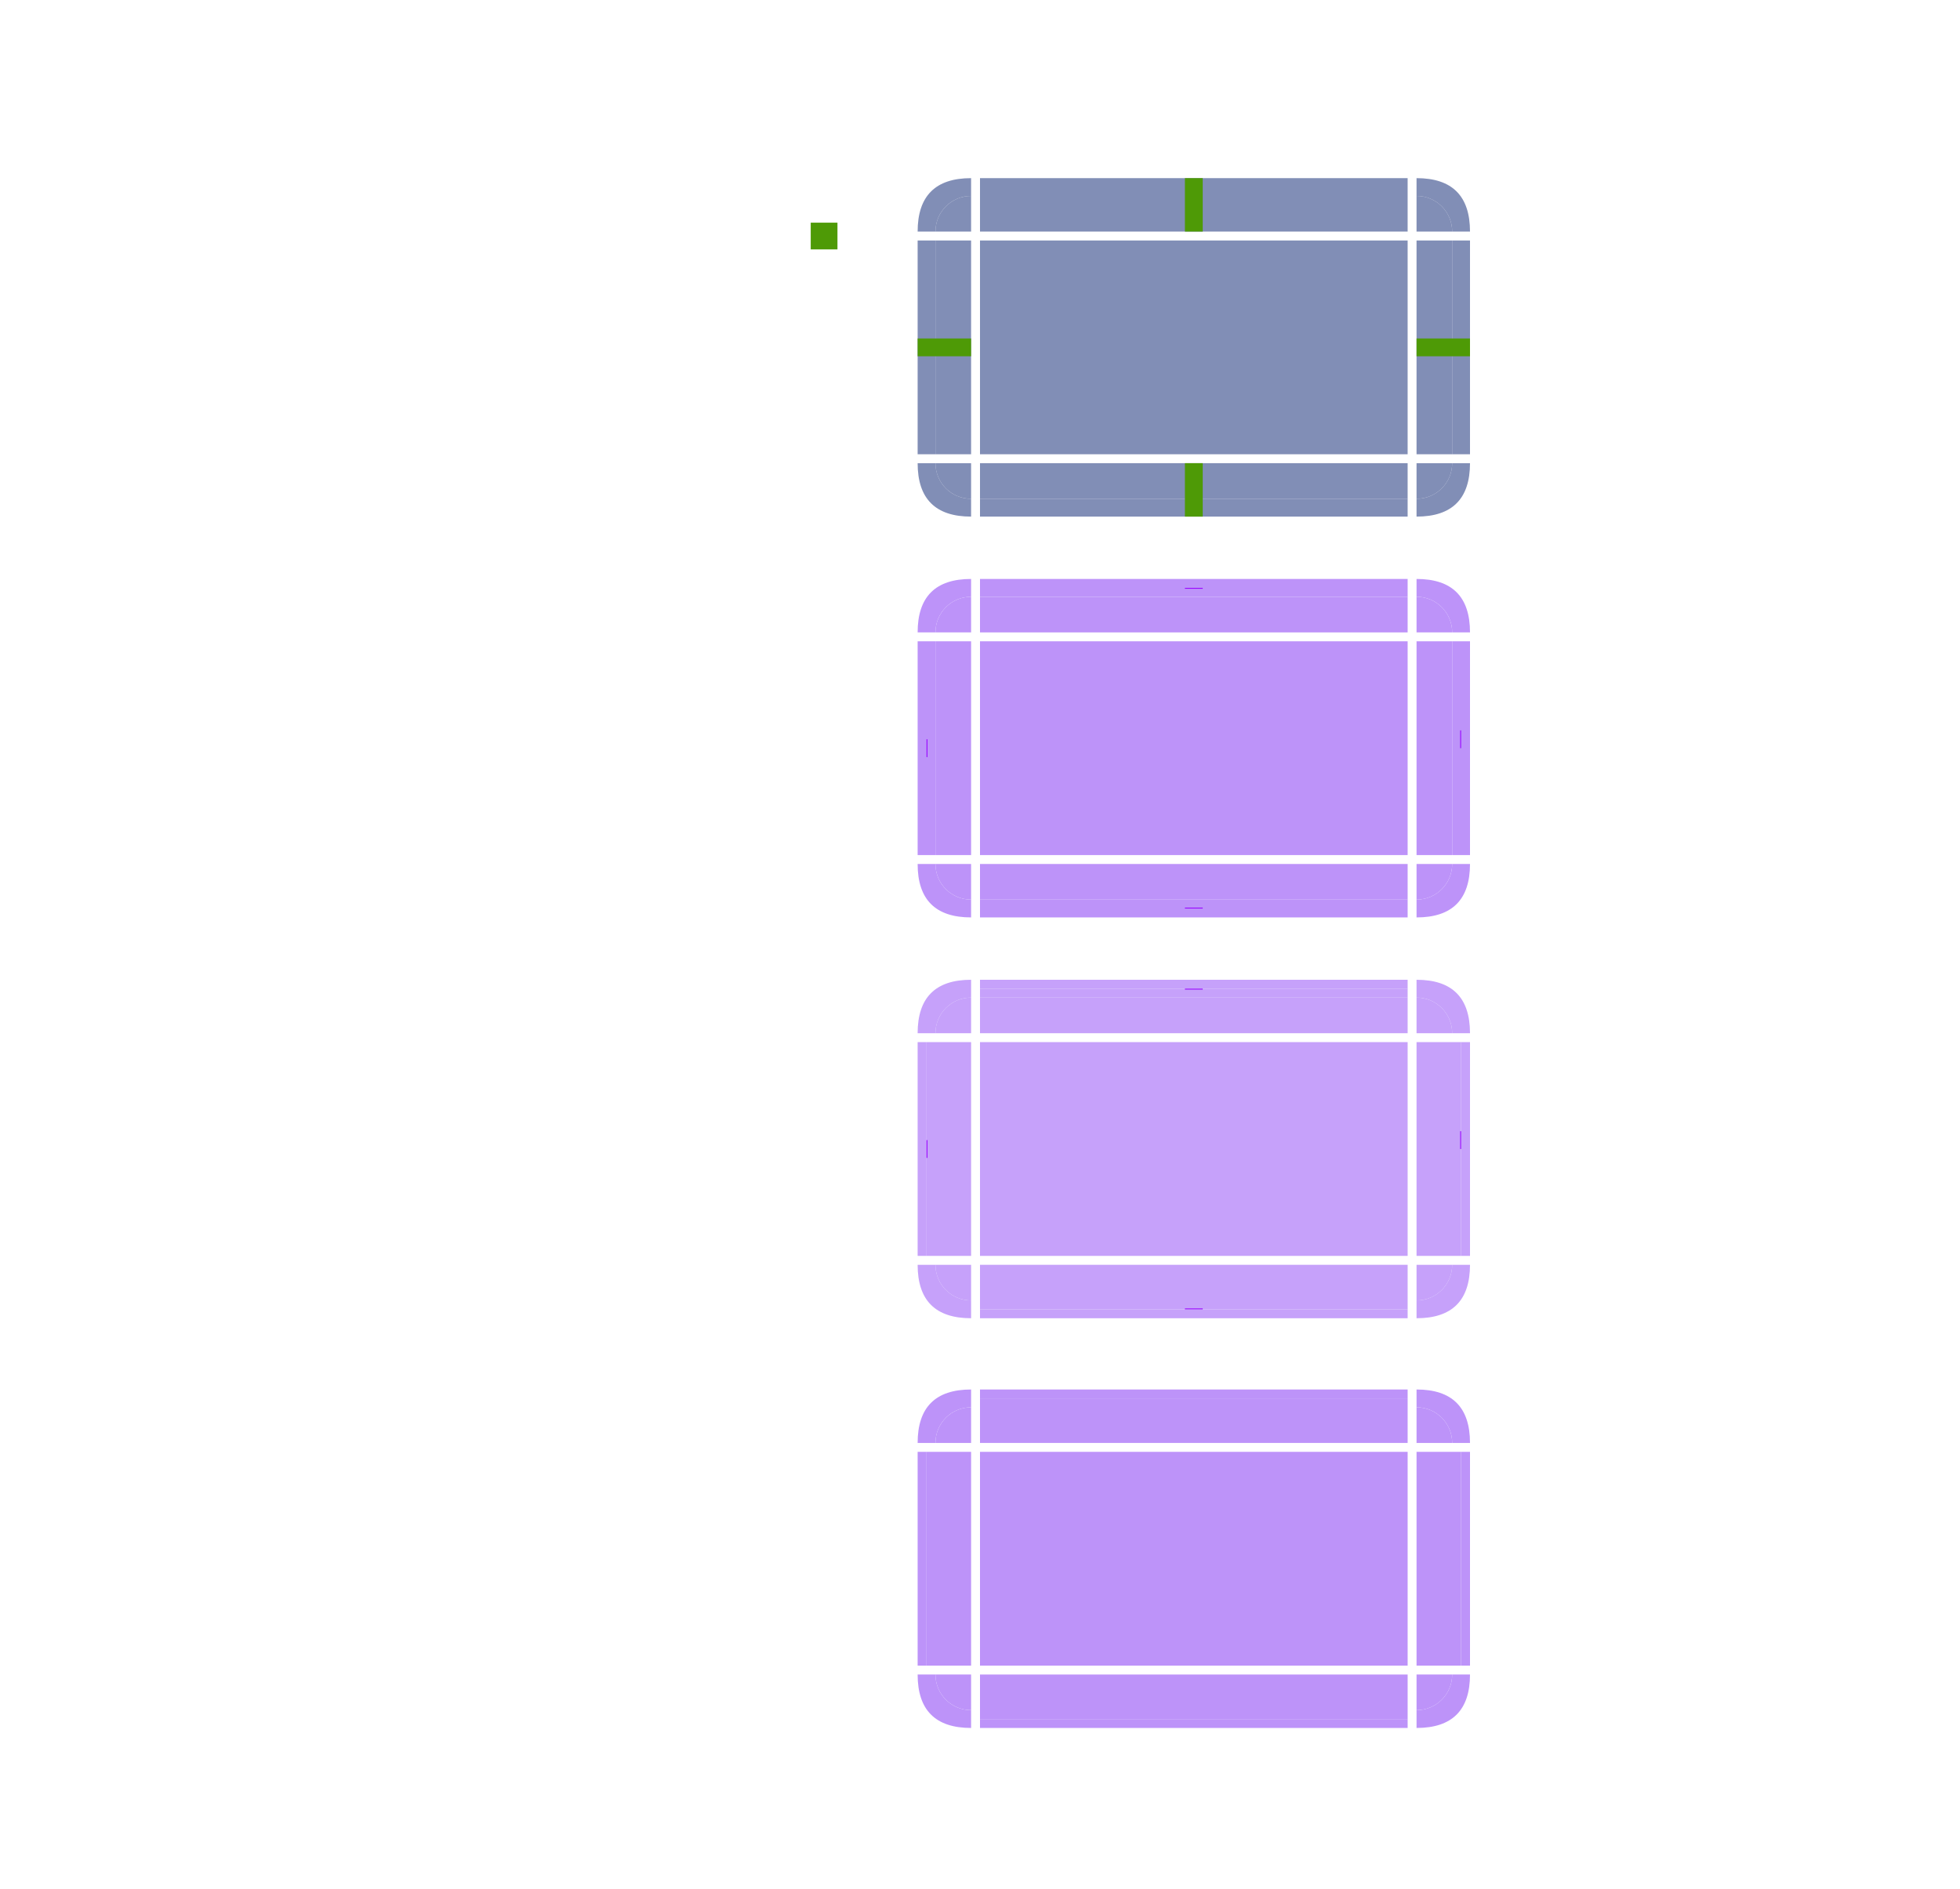
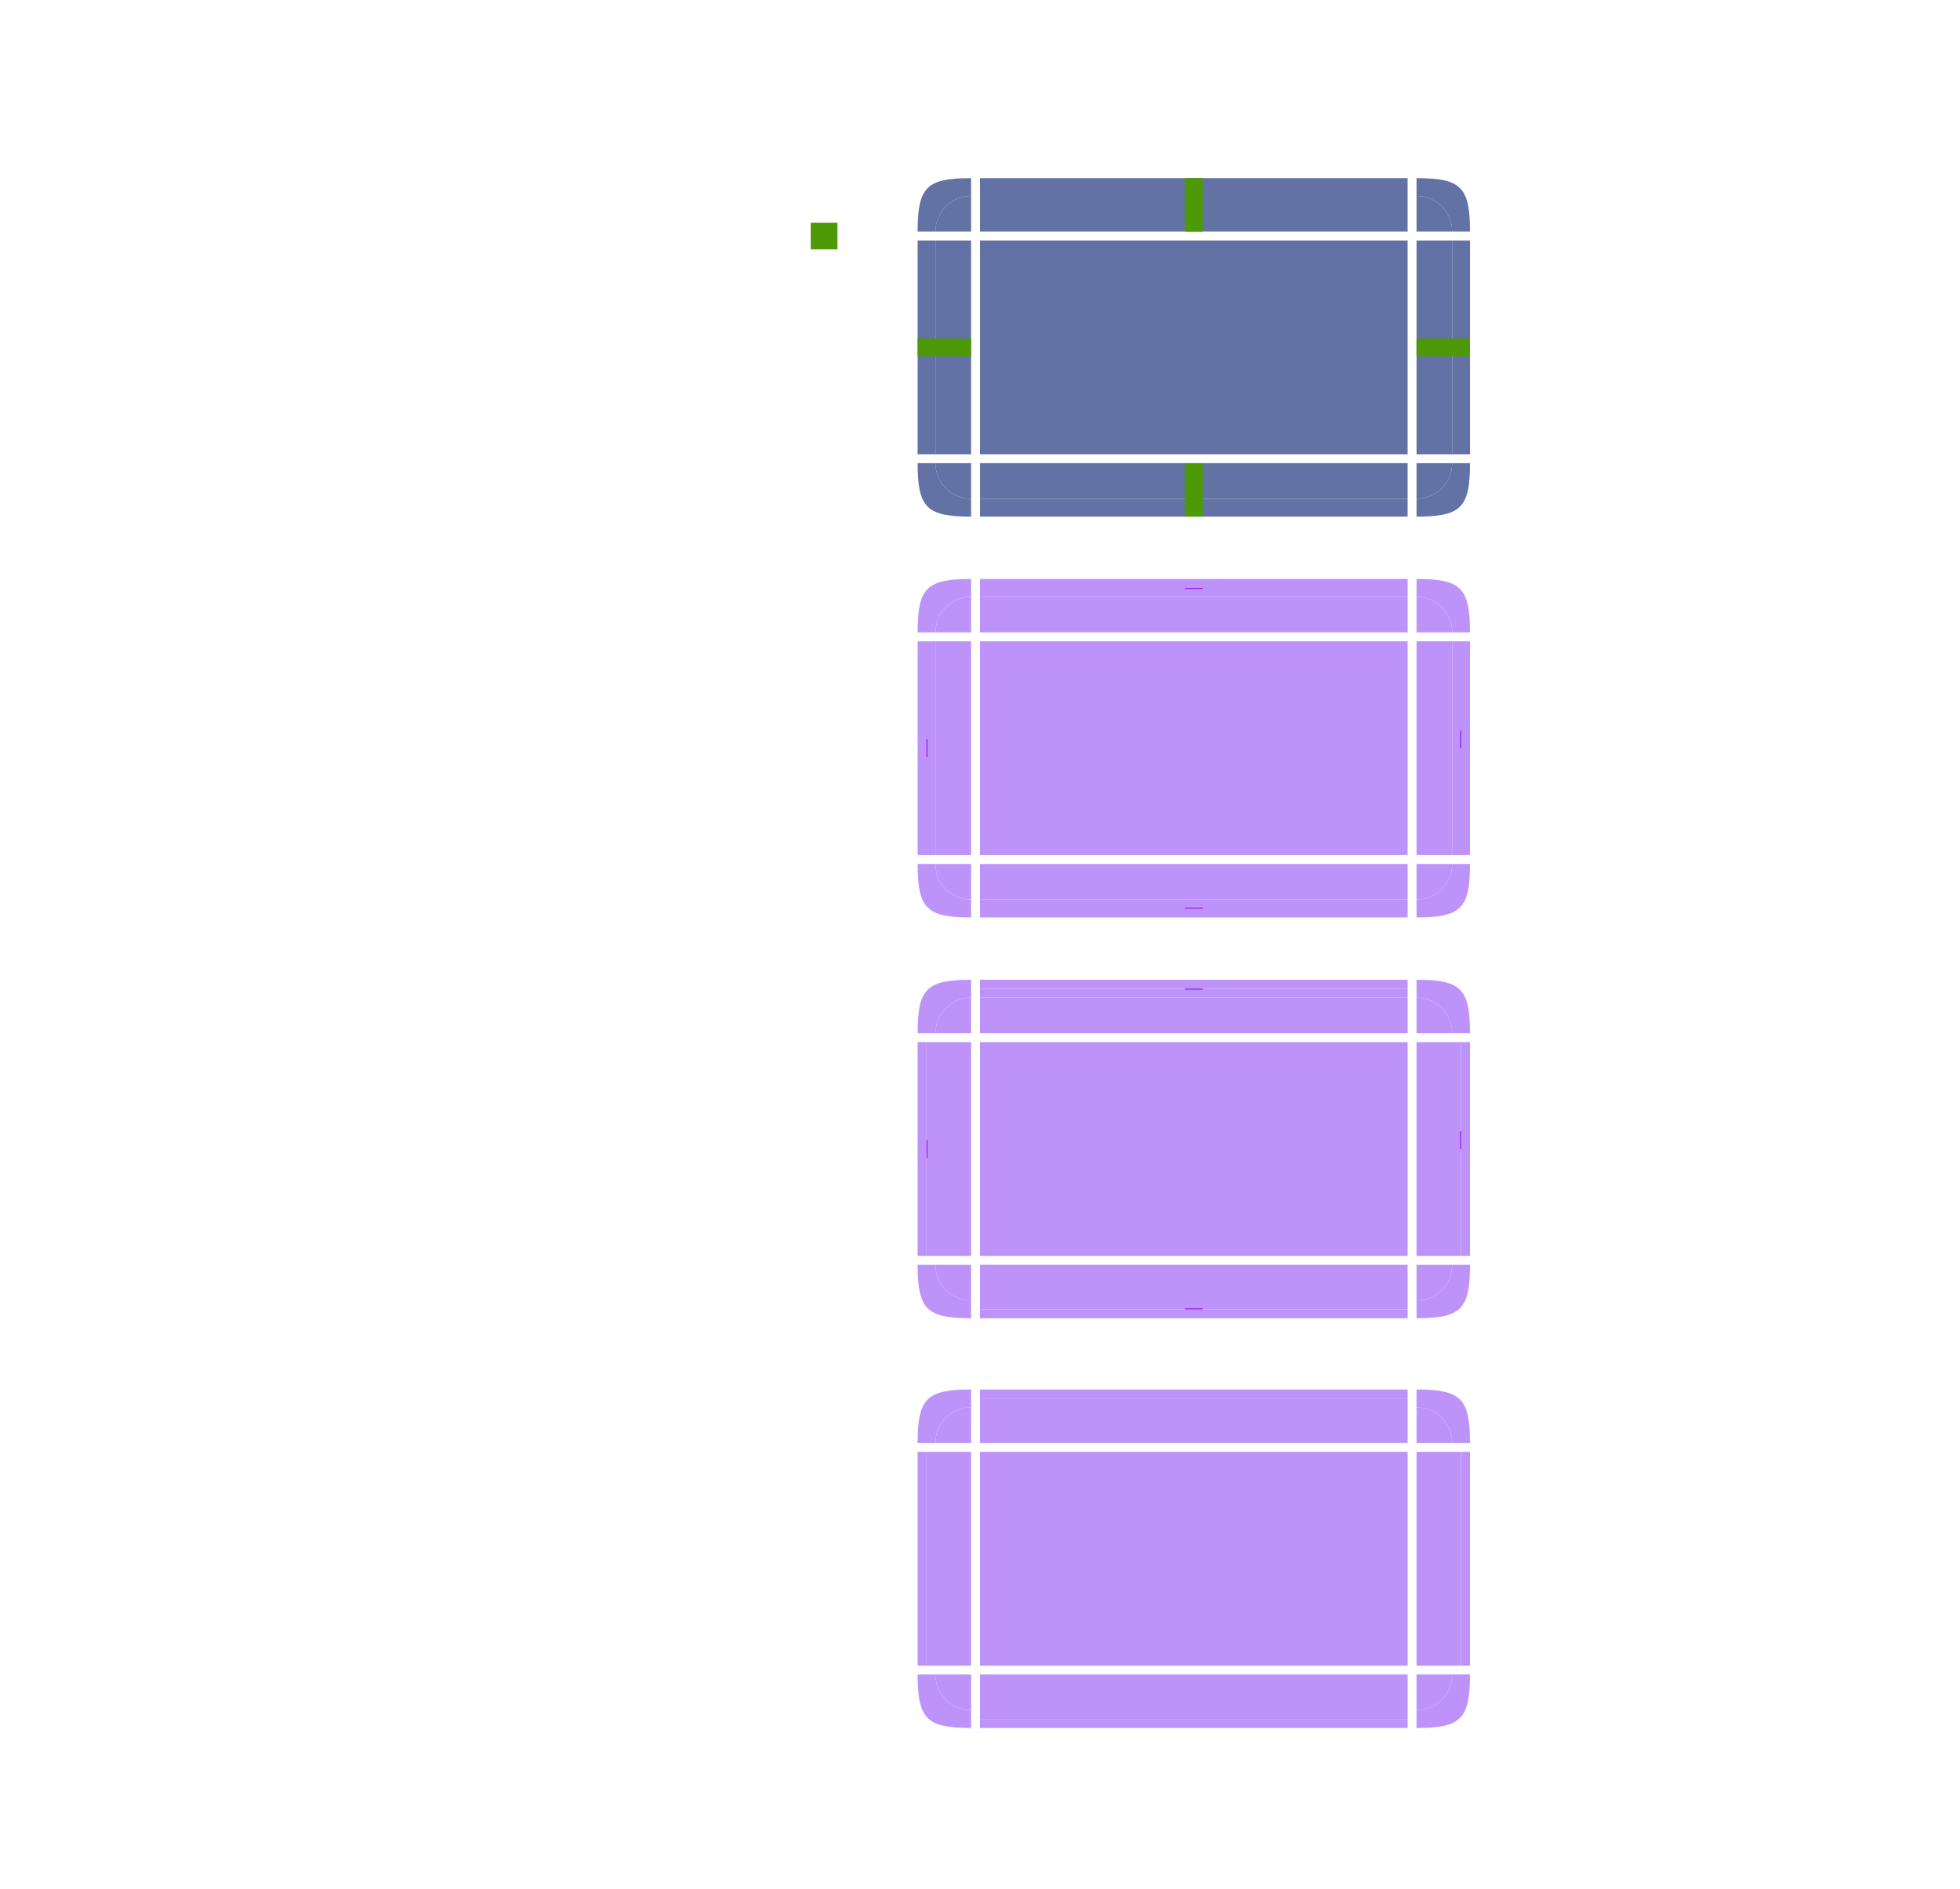
<svg xmlns="http://www.w3.org/2000/svg" xmlns:xlink="http://www.w3.org/1999/xlink" width="220" height="212" version="1.0" id="svg414">
  <defs id="defs18">
    <linearGradient id="b">
      <stop stop-color="#fafafa" offset="0" id="stop2" />
      <stop stop-color="#fafafa" offset="1" id="stop4" />
      <stop stop-color="#afb4b9" stop-opacity=".314" offset="1" id="stop6" />
    </linearGradient>
    <linearGradient id="e">
      <stop stop-color="#0c6395" offset="0" id="stop9" />
      <stop stop-color="#3daeef" offset="1" id="stop11" />
    </linearGradient>
    <style id="current-color-scheme" type="text/css">.ColorScheme-Text {
        color:#31363b;
        stop-color:#31363b;
      }
      .ColorScheme-Background {
        color:#eff0f1;
        stop-color:#eff0f1;
      }
      .ColorScheme-Highlight {
        color:#3daee9;
        stop-color:#3daee9;
      }
      .ColorScheme-ViewText {
        color:#31363b;
        stop-color:#31363b;
      }
      .ColorScheme-ViewBackground {
        color:#fcfcfc;
        stop-color:#fcfcfc;
      }
      .ColorScheme-ViewHover {
        color:#93cee9;
        stop-color:#93cee9;
      }
      .ColorScheme-ViewFocus{
        color:#3daee9;
        stop-color:#3daee9;
      }
      .ColorScheme-ButtonText {
        color:#31363b;
        stop-color:#31363b;
      }
      .ColorScheme-ButtonBackground {
        color:#eff0f1;
        stop-color:#eff0f1;
      }
      .ColorScheme-ButtonHover {
        color:#93cee9;
        stop-color:#93cee9;
      }
      .ColorScheme-ButtonFocus{
        color:#3daee9;
        stop-color:#3daee9;
      }</style>
    <linearGradient id="a" x1="216" x2="216" y1="107" y2="110" gradientUnits="userSpaceOnUse" xlink:href="#e" />
    <linearGradient id="d" x1="160" x2="160" y1="-159" y2="-138" gradientTransform="translate(-879.81 948.58)" gradientUnits="userSpaceOnUse" xlink:href="#b" />
    <linearGradient id="c" x1="160" x2="160" y1="-159" y2="-138" gradientTransform="translate(-823.81 948.58)" gradientUnits="userSpaceOnUse" xlink:href="#b" />
    <linearGradient gradientTransform="translate(-131,118)" id="linearGradient1023" x1="180" x2="180" y1="59" y2="21" gradientUnits="userSpaceOnUse" xlink:href="#linearGradient989" />
    <linearGradient id="linearGradient989">
      <stop id="stop985" stop-color="#4648fb" offset="0" />
      <stop id="stop987" stop-color="#716ffb" offset="1" />
    </linearGradient>
  </defs>
  <rect style="fill:#4e9a06" ry="0" height="3" width="3" y="25" x="91" id="normal-hint-compose-over-border" />
  <path style="color:#bd93f9;opacity:1;fill:#bd93f9;stroke-width:0.707;fill-opacity:1" d="M 110,72 V 96 h 48 V 72 Z" class="ColorScheme-Highlight" id="hover-center" />
  <g transform="translate(-81.14,-758.86)" id="hover-topleft" style="opacity:1">
    <path style="color:#bd93f9;opacity:1;fill:#bd93f9;stroke-width:1" d="m 190.14,825.86 c -2.216,0 -4,1.784 -4,4 h 4 z" id="path5201" />
-     <path style="color:#bd93f9;opacity:1;fill:#bd93f9;stroke-width:1.25" d="m 109,65 c -4,0 -6,2 -6,6 h 2 c 0,-2.216 1.784,-4 4,-4 z" transform="translate(81.14,758.86)" id="path2151" />
+     <path style="color:#bd93f9;opacity:1;fill:#bd93f9;stroke-width:1.25" d="m 109,65 c -5,0 -6,1 -6,6 h 2 c 0,-2.216 1.784,-4 4,-4 z" transform="translate(81.14,758.86)" id="path2151" />
    <path style="color:#bd93f9;opacity:0;fill:#8ab4f8;stroke-width:1.25;fill-opacity:1" d="M 109 66 C 106.23 66 104 68.23 104 71 L 106 71 C 106 69.338 107.338 68 109 68 L 109 66 z " transform="translate(81.14,758.86)" id="path10-91" />
  </g>
  <g transform="matrix(0.3664122,0,0,1,40.33041,-758.86)" id="hover-top" style="opacity:1">
    <path style="color:#bd93f9;opacity:1;fill:#bd93f9;fill-opacity:1;stroke-width:1" id="path13-26" d="m 190.14,825.86 v 4 h 131 v -4 z" class="ColorScheme-Highlight" />
    <path class="ColorScheme-Highlight" d="M 190.14,823.86 V 825.86 h 131 v -2 z" id="path2149" style="color:#bd93f9;opacity:1;fill:#bd93f9;stroke-width:1.25" />
    <path style="color:#bd93f9;opacity:0;fill:#8ab4f8;stroke-width:0.707;fill-opacity:1" id="path4403" d="m 190.14,824.86 v 2 h 131 v -2 z" class="ColorScheme-Highlight" />
  </g>
  <use x="0" y="0" xlink:href="#hover-topleft" id="hover-topright" transform="matrix(-1,0,0,1,268,0)" width="100%" height="100%" />
  <use x="0" y="0" xlink:href="#hover-top" id="hover-left" transform="matrix(0,-0.5000001,1,0,37.99997,151)" width="100%" height="100%" />
  <use x="0" y="0" xlink:href="#hover-top" id="hover-right" transform="matrix(0,0.5,-1,0,230,16.99998)" width="100%" height="100%" />
  <use x="0" y="0" xlink:href="#hover-top" id="hover-bottom" transform="matrix(1,0,0,-1,-2.6708e-5,168)" width="100%" height="100%" />
  <use x="0" y="0" xlink:href="#hover-topleft" id="hover-bottomleft" transform="matrix(1,0,0,-1,-4.7e-7,168)" width="100%" height="100%" />
  <use x="0" y="0" xlink:href="#hover-topleft" id="hover-bottomright" transform="rotate(-180,134,84)" width="100%" height="100%" />
  <rect style="fill:#9a06ff;stroke-width:0.316" height="0.1" width="2" y="66" x="133" id="hover-hint-top-margin" />
  <rect style="fill:#9a06ff;stroke-width:0.224" height="0.1" width="2" y="163.9" x="-84" transform="rotate(-90)" id="hover-hint-right-margin" />
  <rect style="fill:#9a06ff;stroke-width:0.224" height="0.1" width="2" y="104" x="-85" transform="rotate(-90)" id="hover-hint-left-margin" />
  <rect style="fill:#9a06ff;stroke-width:0.183" id="hover-hint-bottom-margin" x="133" y="101.9" width="2" height="0.1" />
-   <path style="color:#bd93f9;opacity:0.8;fill:#6272a4;stroke-width:0.707" d="m 110,27 v 24 h 48 V 27 Z" class="ColorScheme-Highlight" id="normal-center" />
+   <path style="color:#bd93f9;opacity:1;fill:#6272a4;stroke-width:0.707" d="m 110,27 v 24 h 48 V 27 Z" class="ColorScheme-Highlight" id="normal-center" />
  <g transform="translate(-81.14,-803.86)" id="normal-topleft" style="opacity:1">
-     <path style="color:#bd93f9;opacity:0.8;fill:#6272a4;stroke-width:1.25" d="m 109,65 c -4,0 -6,2 -6,6 h 2 c 0,-2.216 1.784,-4 4,-4 z" transform="translate(81.14,758.86)" id="path2151-9-5" />
-     <path style="color:#bd93f9;opacity:0.8;fill:#6272a4;stroke-width:1" d="m 190.14,825.86 c -2.216,0 -4,1.784 -4,4 h 4 z" id="path10-91-9-7" />
+     <path style="color:#bd93f9;opacity:1;fill:#6272a4;stroke-width:1.25" d="m 109,65 c -5,0 -6,1 -6,6 h 2 c 0,-2.216 1.784,-4 4,-4 z" transform="translate(81.14,758.86)" id="path2151-9-5" />
+     <path style="color:#bd93f9;opacity:1;fill:#6272a4;stroke-width:1" d="m 190.14,825.86 c -2.216,0 -4,1.784 -4,4 h 4 z" id="path10-91-9-7" />
  </g>
  <g transform="matrix(0.3664122,0,0,1,40.33039,-803.86)" id="normal-top" style="opacity:1">
-     <path style="color:#bd93f9;opacity:0.8;fill:#6272a4;stroke-width:1" id="path13-26-1-3" d="m 190.14,825.86 v 4 h 131 v -4 z" class="ColorScheme-Highlight" />
-     <path class="ColorScheme-Highlight" d="M 190.14,823.86 V 825.86 h 131 v -2 z" id="path2149-9-6" style="color:#bd93f9;opacity:0.8;fill:#6272a4;stroke-width:1.25" />
+     <path style="color:#bd93f9;opacity:1;fill:#6272a4;stroke-width:1" id="path13-26-1-3" d="m 190.14,825.86 v 4 h 131 v -4 z" class="ColorScheme-Highlight" />
+     <path class="ColorScheme-Highlight" d="M 190.14,823.86 V 825.86 h 131 v -2 z" id="path2149-9-6" style="color:#bd93f9;opacity:1;fill:#6272a4;stroke-width:1.25" />
  </g>
  <g style="opacity:1" id="normal-topright" transform="matrix(-1,0,0,1,349.14,-803.86)">
-     <path id="path2794-2" transform="translate(81.14,758.86)" d="m 109,65 c -4,0 -6,2 -6,6 h 2 c 0,-2.216 1.784,-4 4,-4 z" style="color:#bd93f9;opacity:0.8;fill:#6272a4;stroke-width:1.25" />
-     <path id="path2796-5" d="m 190.14,825.86 c -2.216,0 -4,1.784 -4,4 H 190.14 Z" style="color:#bd93f9;opacity:0.8;fill:#6272a4;stroke-width:1" />
+     <path id="path2794-2" transform="translate(81.14,758.86)" d="m 109,65 c -5,0 -6,1 -6,6 h 2 c 0,-2.216 1.784,-4 4,-4 z" style="color:#bd93f9;opacity:1;fill:#6272a4;stroke-width:1.25" />
+     <path id="path2796-5" d="m 190.14,825.86 c -2.216,0 -4,1.784 -4,4 H 190.14 Z" style="color:#bd93f9;opacity:1;fill:#6272a4;stroke-width:1" />
  </g>
  <g style="opacity:1" id="normal-left" transform="matrix(0,-0.1832061,1,0,-720.86,85.83475)">
-     <path class="ColorScheme-Highlight" d="M 190.14,825.86 V 829.86 h 131 v -4 z" id="path2824-8" style="color:#bd93f9;opacity:0.8;fill:#6272a4;stroke-width:1" />
-     <path style="color:#bd93f9;opacity:0.8;fill:#6272a4;stroke-width:1.25" id="path2826-2" d="M 190.14,823.86 V 825.86 h 131 v -2 z" class="ColorScheme-Highlight" />
+     <path class="ColorScheme-Highlight" d="M 190.14,825.86 V 829.86 h 131 v -4 z" id="path2824-8" style="color:#bd93f9;opacity:1;fill:#6272a4;stroke-width:1" />
+     <path style="color:#bd93f9;opacity:1;fill:#6272a4;stroke-width:1.25" id="path2826-2" d="M 190.14,823.86 V 825.86 h 131 v -2 z" class="ColorScheme-Highlight" />
  </g>
  <g style="opacity:1" id="normal-right" transform="matrix(0,0.1832061,-1,0,988.86,-7.834834)">
-     <path class="ColorScheme-Highlight" d="M 190.14,825.86 V 829.86 h 131 v -4 z" id="path2812-5" style="color:#bd93f9;opacity:0.8;fill:#6272a4;stroke-width:1" />
-     <path style="color:#bd93f9;opacity:0.8;fill:#6272a4;stroke-width:1.25" id="path2814-6" d="M 190.14,823.86 V 825.86 h 131 v -2 z" class="ColorScheme-Highlight" />
+     <path class="ColorScheme-Highlight" d="M 190.14,825.86 V 829.86 h 131 v -4 z" id="path2812-5" style="color:#bd93f9;opacity:1;fill:#6272a4;stroke-width:1" />
+     <path style="color:#bd93f9;opacity:1;fill:#6272a4;stroke-width:1.25" id="path2814-6" d="M 190.14,823.86 V 825.86 h 131 v -2 z" class="ColorScheme-Highlight" />
  </g>
  <g style="opacity:1" id="normal-bottom" transform="matrix(0.3664122,0,0,-1,40.33038,881.8599)">
-     <path class="ColorScheme-Highlight" d="m 190.14,825.86 v 4 h 131 v -4 z" id="path2818-7" style="color:#bd93f9;opacity:0.8;fill:#6272a4;stroke-width:1" />
-     <path style="color:#bd93f9;opacity:0.8;fill:#6272a4;stroke-width:1.25" id="path2820-5" d="M 190.14,823.86 V 825.86 h 131 v -2 z" class="ColorScheme-Highlight" />
+     <path class="ColorScheme-Highlight" d="m 190.14,825.86 v 4 h 131 v -4 z" id="path2818-7" style="color:#bd93f9;opacity:1;fill:#6272a4;stroke-width:1" />
+     <path style="color:#bd93f9;opacity:1;fill:#6272a4;stroke-width:1.25" id="path2820-5" d="M 190.14,823.86 V 825.86 h 131 v -2 z" class="ColorScheme-Highlight" />
  </g>
  <g style="opacity:1" id="normal-bottomleft" transform="matrix(1,0,0,-1,-81.14002,881.8599)">
-     <path id="path2806-9" transform="translate(81.14,758.86)" d="m 109,65 c -4,-6.8e-5 -6,2 -6,6 h 2 c 0,-2.216 1.784,-4 4,-4 z" style="color:#bd93f9;opacity:0.8;fill:#6272a4;stroke-width:1.25" />
-     <path id="path2808-3" d="m 190.14,825.86 c -2.216,0 -4,1.784 -4,4 h 4 z" style="color:#bd93f9;opacity:0.8;fill:#6272a4;stroke-width:1" />
+     <path id="path2806-9" transform="translate(81.14,758.86)" d="m 109,65 c -5,-8.5e-5 -6,1 -6,6 h 2 c 0,-2.216 1.784,-4 4,-4 z" style="color:#bd93f9;opacity:1;fill:#6272a4;stroke-width:1.25" />
+     <path id="path2808-3" d="m 190.14,825.86 c -2.216,0 -4,1.784 -4,4 h 4 z" style="color:#bd93f9;opacity:1;fill:#6272a4;stroke-width:1" />
  </g>
  <g style="opacity:1" id="normal-bottomright" transform="rotate(180,174.57,440.93)">
-     <path id="path2800-1" transform="translate(81.14,758.86)" d="m 109,65 c -4,-4e-5 -6,2 -6,6 h 2 c 0,-2.216 1.784,-4 4,-4 z" style="color:#bd93f9;opacity:0.8;fill:#6272a4;stroke-width:1.25" />
-     <path id="path2802-8" d="m 190.14,825.86 c -2.216,0 -4,1.784 -4,4 H 190.14 Z" style="color:#bd93f9;opacity:0.8;fill:#6272a4;stroke-width:1" />
+     <path id="path2800-1" transform="translate(81.14,758.86)" d="m 109,65 c -5,-5e-5 -6,1 -6,6 h 2 c 0,-2.216 1.784,-4 4,-4 z" style="color:#bd93f9;opacity:1;fill:#6272a4;stroke-width:1.25" />
+     <path id="path2802-8" d="m 190.14,825.86 c -2.216,0 -4,1.784 -4,4 H 190.14 Z" style="color:#bd93f9;opacity:1;fill:#6272a4;stroke-width:1" />
  </g>
  <path style="color:#bd93f9;opacity:1;fill:#bd93f9;fill-opacity:1;stroke-width:0.707" d="m 110,163 v 24 h 48 v -24 z" class="ColorScheme-Highlight" id="pressed-center" />
  <g transform="translate(-81.14,-667.86)" id="pressed-topleft" style="opacity:1">
-     <path style="color:#bd93f9;opacity:1;fill:#bd93f9;fill-opacity:1;stroke-width:1.25" d="m 109,65 c -4,0 -6,2 -6,6 h 2 c 0,-2.216 1.784,-4 4,-4 z" transform="translate(81.14,758.86)" id="path2151-9-5-9" />
+     <path style="color:#bd93f9;opacity:1;fill:#bd93f9;fill-opacity:1;stroke-width:1.25" d="m 109,65 c -5,0 -6,1 -6,6 h 2 c 0,-2.216 1.784,-4 4,-4 z" transform="translate(81.14,758.86)" id="path2151-9-5-9" />
    <path style="color:#bd93f9;opacity:1;fill:#bd93f9;fill-opacity:1;stroke-width:1" d="m 190.14,825.86 c -2.216,0 -4,1.784 -4,4 h 4 z" id="path10-91-9-7-7" />
  </g>
  <g transform="matrix(0.3664122,0,0,1,40.33038,-667.86)" id="pressed-top" style="opacity:1">
    <path style="color:#bd93f9;opacity:1;fill:#bd93f9;fill-opacity:1;stroke-width:1.118" id="path13-26-1-3-6" d="M 190.14,824.86 V 829.86 h 131 v -5 z" class="ColorScheme-Highlight" />
    <path class="ColorScheme-Highlight" d="m 190.14,823.86 v 1 h 131 v -1 z" id="path2149-9-6-2" style="color:#bd93f9;opacity:1;fill:#bd93f9;fill-opacity:1;stroke-width:0.884" />
  </g>
  <g style="opacity:1" id="pressed-topright" transform="matrix(-1,0,0,1,349.14,-667.86)">
-     <path id="path2794-2-7" transform="translate(81.14,758.86)" d="m 109,65 c -4,0 -6,2 -6,6 h 2 c 0,-2.216 1.784,-4 4,-4 z" style="color:#bd93f9;opacity:1;fill:#bd93f9;fill-opacity:1;stroke-width:1.25" />
+     <path id="path2794-2-7" transform="translate(81.14,758.86)" d="m 109,65 c -5,0 -6,1 -6,6 h 2 c 0,-2.216 1.784,-4 4,-4 z" style="color:#bd93f9;opacity:1;fill:#bd93f9;fill-opacity:1;stroke-width:1.25" />
    <path id="path2796-5-7" d="m 190.14,825.86 c -2.216,0 -4,1.784 -4,4 H 190.14 Z" style="color:#bd93f9;opacity:1;fill:#bd93f9;fill-opacity:1;stroke-width:1" />
  </g>
  <g style="opacity:1" id="pressed-left" transform="matrix(0,-0.1832061,1,0,-720.86,221.8347)">
    <path class="ColorScheme-Highlight" d="M 190.14,824.86 V 829.86 h 131 v -5 z" id="path2824-8-5" style="color:#bd93f9;opacity:1;fill:#bd93f9;fill-opacity:1;stroke-width:1.118" />
    <path style="color:#bd93f9;opacity:1;fill:#bd93f9;fill-opacity:1;stroke-width:0.884" id="path2826-2-7" d="m 190.14,823.86 v 1 h 131 v -1 z" class="ColorScheme-Highlight" />
  </g>
  <g style="opacity:1" id="pressed-right" transform="matrix(0,0.1832061,-1,0,988.8599,128.1651)">
    <path class="ColorScheme-Highlight" d="M 190.14,824.86 V 829.86 h 131 v -5 z" id="path2812-5-0" style="color:#bd93f9;opacity:1;fill:#bd93f9;fill-opacity:1;stroke-width:1.118" />
    <path style="color:#bd93f9;opacity:1;fill:#bd93f9;fill-opacity:1;stroke-width:0.884" id="path2814-6-9" d="m 190.14,823.86 v 1 h 131 v -1 z" class="ColorScheme-Highlight" />
  </g>
  <g style="opacity:1" id="pressed-bottom" transform="matrix(0.3664122,0,0,-1,40.33038,1017.86)">
    <path class="ColorScheme-Highlight" d="M 190.14,824.86 V 829.86 h 131 v -5 z" id="path2818-7-0" style="color:#bd93f9;opacity:1;fill:#bd93f9;fill-opacity:1;stroke-width:1.118" />
    <path style="color:#bd93f9;opacity:1;fill:#bd93f9;fill-opacity:1;stroke-width:0.884" id="path2820-5-9" d="m 190.14,823.86 v 1 h 131 v -1 z" class="ColorScheme-Highlight" />
  </g>
  <g style="opacity:1" id="pressed-bottomleft" transform="matrix(1,0,0,-1,-81.14002,1017.86)">
-     <path id="path2806-9-9" transform="translate(81.14,758.86)" d="m 109,65 c -4,0 -6,2 -6,6 h 2 c 0,-2.216 1.784,-4 4,-4 z" style="color:#bd93f9;opacity:1;fill:#bd93f9;fill-opacity:1;stroke-width:1.25" />
+     <path id="path2806-9-9" transform="translate(81.14,758.86)" d="m 109,65 c -5,0 -6,1 -6,6 h 2 c 0,-2.216 1.784,-4 4,-4 z" style="color:#bd93f9;opacity:1;fill:#bd93f9;fill-opacity:1;stroke-width:1.25" />
    <path id="path2808-3-3" d="m 190.14,825.86 c -2.216,0 -4,1.784 -4,4 H 190.14 Z" style="color:#bd93f9;opacity:1;fill:#bd93f9;fill-opacity:1;stroke-width:1" />
  </g>
  <g style="opacity:1" id="pressed-bottomright" transform="rotate(180,174.57,508.93)">
-     <path id="path2800-1-0" d="m 109,65 c -4,0 -6,2 -6,6 h 2 c 0,-2.216 1.784,-4 4,-4 z" style="color:#bd93f9;opacity:1;fill:#bd93f9;fill-opacity:1;stroke-width:1.25" transform="translate(81.14,758.86)" />
+     <path id="path2800-1-0" d="m 109,65 c -5,0 -6,1 -6,6 h 2 c 0,-2.216 1.784,-4 4,-4 z" style="color:#bd93f9;opacity:1;fill:#bd93f9;fill-opacity:1;stroke-width:1.25" transform="translate(81.14,758.86)" />
    <path id="path2802-8-6" d="m 190.14,825.86 c -2.216,0 -4,1.784 -4,4 H 190.14 Z" style="color:#bd93f9;opacity:1;fill:#bd93f9;fill-opacity:1;stroke-width:1" />
  </g>
-   <path style="color:#bd93f9;opacity:0.87;fill:#bd93f9;stroke-width:0.707;fill-opacity:1" d="m 110,117 v 24 h 48 V 117 Z" class="ColorScheme-Highlight" id="focus-center" />
+   <path style="color:#bd93f9;opacity:17;fill:#bd93f9;stroke-width:0.707;fill-opacity:1" d="m 110,117 v 24 h 48 V 117 Z" class="ColorScheme-Highlight" id="focus-center" />
  <g transform="translate(-81.14,-713.86)" id="focus-topleft" style="opacity:1">
-     <path style="color:#bd93f9;opacity:0.87;fill:#bd93f9;fill-opacity:1;stroke-width:1" d="m 190.14,825.86 c -2.216,0 -4,1.784 -4,4 h 4 z" id="path5203" />
-     <path style="color:#bd93f9;opacity:0.87;fill:#bd93f9;fill-opacity:1;stroke-width:1.25" d="m 109,65 c -4,0 -6,2 -6,6 h 2 c 0,-2.216 1.784,-4 4,-4 z" transform="translate(81.14,758.86)" id="path2151-0" />
+     <path style="color:#bd93f9;opacity:17;fill:#bd93f9;fill-opacity:1;stroke-width:1" d="m 190.14,825.86 c -2.216,0 -4,1.784 -4,4 h 4 z" id="path5203" />
+     <path style="color:#bd93f9;opacity:1;fill:#bd93f9;fill-opacity:1;stroke-width:1.25" d="m 109,65 c -5,0 -6,1 -6,6 h 2 c 0,-2.216 1.784,-4 4,-4 z" transform="translate(81.14,758.86)" id="path2151-0" />
  </g>
  <g transform="matrix(0.3664122,0,0,1,40.33041,-713.86)" id="focus-top" style="opacity:1">
-     <path style="color:#bd93f9;opacity:0.87;fill:#bd93f9;fill-opacity:1" id="path13-26-3" d="m 190.14,825.86 v 4 h 131 v -4 z" class="ColorScheme-Highlight" />
-     <path class="ColorScheme-Highlight" d="m 190.14,823.86 v 1 h 131 v -1 z" id="path2149-1" style="color:#bd93f9;opacity:0.87;fill:#bd93f9;fill-opacity:1;stroke-width:0.884" />
-     <path style="color:#bd93f9;opacity:0.87;fill:#bd93f9;fill-opacity:1;stroke-width:0.5" id="path4403-3" d="m 190.14,824.86 v 1 h 131 v -1 z" class="ColorScheme-Highlight" />
+     <path style="color:#bd93f9;opacity:17;fill:#bd93f9;fill-opacity:1" id="path13-26-3" d="m 190.14,825.86 v 4 h 131 v -4 z" class="ColorScheme-Highlight" />
+     <path class="ColorScheme-Highlight" d="m 190.14,823.86 v 1 h 131 v -1 z" id="path2149-1" style="color:#bd93f9;opacity:17;fill:#bd93f9;fill-opacity:1;stroke-width:0.884" />
+     <path style="color:#bd93f9;opacity:17;fill:#bd93f9;fill-opacity:1;stroke-width:0.5" id="path4403-3" d="m 190.14,824.86 v 1 h 131 v -1 z" class="ColorScheme-Highlight" />
  </g>
  <g style="opacity:1" id="focus-topright" transform="matrix(-1,0,0,1,349.14,-713.86)">
-     <path id="path5205" d="m 190.14,825.86 c -2.216,0 -4,1.784 -4,4 h 4 z" style="color:#bd93f9;opacity:0.87;fill:#bd93f9;fill-opacity:1;stroke-width:1" />
-     <path id="path5070" transform="translate(81.14,758.86)" d="m 109,65 c -4,0 -6,2 -6,6 h 2 c 0,-2.216 1.784,-4 4,-4 z" style="color:#bd93f9;opacity:0.87;fill:#bd93f9;fill-opacity:1;stroke-width:1.25" />
+     <path id="path5205" d="m 190.14,825.86 c -2.216,0 -4,1.784 -4,4 h 4 z" style="color:#bd93f9;opacity:17;fill:#bd93f9;fill-opacity:1;stroke-width:1" />
+     <path id="path5070" transform="translate(81.14,758.86)" d="m 109,65 c -5,0 -6,1 -6,6 h 2 c 0,-2.216 1.784,-4 4,-4 z" style="color:#bd93f9;opacity:1;fill:#bd93f9;fill-opacity:1;stroke-width:1.25" />
  </g>
  <g style="opacity:1" id="focus-left" transform="matrix(0,-0.1832061,1,0,-720.86,175.8348)">
-     <path class="ColorScheme-Highlight" d="M 190.14,824.86 V 829.86 h 131 v -5 z" id="path5062" style="color:#bd93f9;opacity:0.87;fill:#bd93f9;fill-opacity:1;stroke-width:1.118" />
-     <path style="color:#bd93f9;opacity:0.87;fill:#bd93f9;fill-opacity:1;stroke-width:0.884" id="path5064" d="m 190.14,823.86 v 1 h 131 v -1 z" class="ColorScheme-Highlight" />
+     <path class="ColorScheme-Highlight" d="M 190.14,824.86 V 829.86 h 131 v -5 z" id="path5062" style="color:#bd93f9;opacity:17;fill:#bd93f9;fill-opacity:1;stroke-width:1.118" />
+     <path style="color:#bd93f9;opacity:17;fill:#bd93f9;fill-opacity:1;stroke-width:0.884" id="path5064" d="m 190.14,823.86 v 1 h 131 v -1 z" class="ColorScheme-Highlight" />
  </g>
  <g style="opacity:1" id="focus-right" transform="matrix(0,0.1832061,-1,0,988.8599,82.16516)">
-     <path class="ColorScheme-Highlight" d="M 190.14,824.86 V 829.86 h 131 v -5 z" id="path5030" style="color:#bd93f9;opacity:0.87;fill:#bd93f9;fill-opacity:1;stroke-width:1.118" />
-     <path style="color:#bd93f9;opacity:0.87;fill:#bd93f9;fill-opacity:1;stroke-width:0.884" id="path5032" d="m 190.14,823.86 v 1 h 131 v -1 z" class="ColorScheme-Highlight" />
+     <path class="ColorScheme-Highlight" d="M 190.14,824.86 V 829.86 h 131 v -5 z" id="path5030" style="color:#bd93f9;opacity:17;fill:#bd93f9;fill-opacity:1;stroke-width:1.118" />
+     <path style="color:#bd93f9;opacity:17;fill:#bd93f9;fill-opacity:1;stroke-width:0.884" id="path5032" d="m 190.14,823.86 v 1 h 131 v -1 z" class="ColorScheme-Highlight" />
  </g>
  <g style="opacity:1" id="focus-bottom" transform="matrix(0.3664122,0,0,-1,40.33038,971.8599)">
-     <path class="ColorScheme-Highlight" d="M 190.14,824.86 V 829.86 h 131 v -5 z" id="path5046" style="color:#bd93f9;opacity:0.87;fill:#bd93f9;fill-opacity:1;stroke-width:1.118" />
-     <path style="color:#bd93f9;opacity:0.87;fill:#bd93f9;fill-opacity:1;stroke-width:0.884" id="path5048" d="m 190.14,823.86 v 1 h 131 v -1 z" class="ColorScheme-Highlight" />
+     <path class="ColorScheme-Highlight" d="M 190.14,824.86 V 829.86 h 131 v -5 z" id="path5046" style="color:#bd93f9;opacity:17;fill:#bd93f9;fill-opacity:1;stroke-width:1.118" />
+     <path style="color:#bd93f9;opacity:17;fill:#bd93f9;fill-opacity:1;stroke-width:0.884" id="path5048" d="m 190.14,823.86 v 1 h 131 v -1 z" class="ColorScheme-Highlight" />
  </g>
  <g style="opacity:1" id="focus-bottomleft" transform="matrix(1,0,0,-1,-81.14,971.8599)">
-     <path id="path5207" d="m 190.14,825.86 c -2.216,0 -4,1.784 -4,4 h 4 z" style="color:#bd93f9;opacity:0.87;fill:#bd93f9;fill-opacity:1;stroke-width:1" />
-     <path id="path5054" transform="translate(81.14,758.86)" d="m 109,65 c -4,0 -6,2 -6,6 h 2 c 0,-2.216 1.784,-4 4,-4 z" style="color:#bd93f9;opacity:0.87;fill:#bd93f9;fill-opacity:1;stroke-width:1.25" />
+     <path id="path5207" d="m 190.14,825.86 c -2.216,0 -4,1.784 -4,4 h 4 z" style="color:#bd93f9;opacity:17;fill:#bd93f9;fill-opacity:1;stroke-width:1" />
+     <path id="path5054" transform="translate(81.14,758.86)" d="m 109,65 c -5,0 -6,1 -6,6 h 2 c 0,-2.216 1.784,-4 4,-4 z" style="color:#bd93f9;opacity:1;fill:#bd93f9;fill-opacity:1;stroke-width:1.25" />
  </g>
  <g style="opacity:1" id="focus-bottomright" transform="rotate(180,174.57,485.93)">
-     <path id="path5209" d="m 190.14,825.86 c -2.216,0 -4,1.784 -4,4 h 4 z" style="color:#bd93f9;opacity:0.87;fill:#bd93f9;fill-opacity:1;stroke-width:1" />
-     <path id="path5038" transform="translate(81.14,758.86)" d="m 109,65 c -4,0 -6,2 -6,6 h 2 c 0,-2.216 1.784,-4 4,-4 z" style="color:#bd93f9;opacity:0.87;fill:#bd93f9;fill-opacity:1;stroke-width:1.25" />
+     <path id="path5209" d="m 190.14,825.86 c -2.216,0 -4,1.784 -4,4 h 4 z" style="color:#bd93f9;opacity:17;fill:#bd93f9;fill-opacity:1;stroke-width:1" />
+     <path id="path5038" transform="translate(81.14,758.86)" d="m 109,65 c -5,0 -6,1 -6,6 h 2 c 0,-2.216 1.784,-4 4,-4 z" style="color:#bd93f9;opacity:1;fill:#bd93f9;fill-opacity:1;stroke-width:1.25" />
  </g>
  <rect style="fill:#9a06ff;stroke-width:0.316" height="0.1" width="2" y="111" x="133" id="focus-hint-top-margin" />
  <rect style="fill:#9a06ff;stroke-width:0.224" height="0.1" width="2" y="163.9" x="-129" transform="rotate(-90)" id="focus-hint-right-margin" />
  <rect style="fill:#9a06ff;stroke-width:0.224" height="0.1" width="2" y="104" x="-130" transform="rotate(-90)" id="focus-hint-left-margin" />
  <rect style="fill:#9a06ff;stroke-width:0.183" id="focus-hint-bottom-margin" x="133" y="146.9" width="2" height="0.1" />
  <g id="toolbutton-hover-right" transform="matrix(-1.2,0,0,1,337.2,66.99999)" style="stroke-width:1.118">
-     <path style="opacity:0.8;fill:#6272a4;stroke-width:1" d="m 362,-53 v 32 h 2 2 v -32 h -2 z" transform="matrix(-1.250001,0,0,1,503.5002,72.99998)" id="path120-68" />
+     <path style="opacity:1;fill:#6272a4;stroke-width:1" d="m 362,-53 v 32 h 2 2 v -32 h -2 z" transform="matrix(-1.250001,0,0,1,503.5002,72.99998)" id="path120-68" />
  </g>
  <g id="toolbutton-hover-bottomright" transform="matrix(1.200008,0,0,1.200008,229.1997,-1135.64)" style="stroke-width:1.25">
    <g transform="matrix(-1,0,0,1,44,993.36)" id="g129-4" style="stroke-width:1.25">
-       <path style="opacity:0.8;fill:#6272a4;stroke-width:1" d="m 362,-20 v 2 2 c 2.216,0 4,-1.784 4,-4 h -2 z" transform="matrix(-1.25,0,0,1.25,457.5,77.99999)" id="path1145-3" />
+       <path style="opacity:1;fill:#6272a4;stroke-width:1" d="m 362,-20 v 2 2 c 3.333,0 4,-0.667 4,-4 h -2 z" transform="matrix(-1.25,0,0,1.25,457.5,77.99999)" id="path1145-3" />
    </g>
  </g>
  <g id="toolbutton-hover-left" transform="matrix(1.200001,0,0,1,180.7999,66.99999)" style="stroke-width:1.118">
-     <path style="opacity:0.8;fill:#6272a4;stroke-width:1" d="m 324,-53 v 32 h 2 2 v -32 h -2 z" transform="matrix(1.25,0,0,1,-359,72.99998)" id="path132-9" />
+     <path style="opacity:1;fill:#6272a4;stroke-width:1" d="m 324,-53 v 32 h 2 2 v -32 h -2 z" transform="matrix(1.25,0,0,1,-359,72.99998)" id="path132-9" />
  </g>
  <rect transform="rotate(-90)" style="fill:#4e9a06;fill-opacity:1;fill-rule:nonzero;stroke:none;stroke-width:1.225" id="toolbutton-hover-hint-left-margin" width="2" height="6" x="-105" y="236" />
  <g style="fill:#565656;stroke-width:1.324" id="toolbutton-hover-bottom" transform="matrix(1,0,0,0.8561857,238,-775.8785)">
    <g style="stroke-width:1.324" transform="translate(-48,994.36)" id="g141-0">
-       <path style="opacity:0.8;fill:#6272a4;stroke-width:1" d="m 329,-20 v 2 2 h 32 v -2 -2 z" transform="matrix(1,0,0,1.751968,-276,87.03933)" id="path137-6" />
+       <path style="opacity:1;fill:#6272a4;stroke-width:1" d="m 329,-20 v 2 2 h 32 v -2 -2 z" transform="matrix(1,0,0,1.751968,-276,87.03933)" id="path137-6" />
    </g>
  </g>
  <g id="toolbutton-hover-bottomleft" transform="matrix(1.200008,0,0,1.200008,238.4,-1135.64)" style="stroke-width:1.25">
    <g transform="translate(-2,993.36)" id="g148-9" style="stroke-width:1.25">
-       <path style="opacity:0.8;fill:#6272a4;stroke-width:1" d="m 324,-20 c 0,2.216 1.784,4 4,4 v -2 -2 h -2 z" transform="matrix(1.25,0,0,1.25,-405,77.99999)" id="path1147-26" />
+       <path style="opacity:1;fill:#6272a4;stroke-width:1" d="m 324,-20 c 0,3.333 0.667,4 4,4 v -2 -2 h -2 z" transform="matrix(1.25,0,0,1.25,-405,77.99999)" id="path1147-26" />
    </g>
  </g>
  <g id="toolbutton-hover-top" transform="matrix(1,0,0,1.199992,238,-1126.424)" style="stroke-width:1.118">
    <g transform="translate(-48,988.36)" id="g157-4" style="stroke-width:1.118">
-       <path style="opacity:0.8;fill:#6272a4;stroke-width:1" d="m 329,-58 v 2 2 h 32 v -2 -2 z" transform="matrix(1,0,0,1.25,-276,89.49997)" id="path151-95" />
+       <path style="opacity:1;fill:#6272a4;stroke-width:1" d="m 329,-58 v 2 2 h 32 v -2 -2 z" transform="matrix(1,0,0,1.25,-276,89.49997)" id="path151-95" />
    </g>
  </g>
  <g id="toolbutton-hover-topleft" transform="matrix(2.000007,0,0,2.000007,236,-1934.727)" style="stroke-width:0.75">
    <g transform="translate(-2,993.36)" id="g166-8" style="stroke-width:0.75">
-       <path style="opacity:0.8;fill:#6272a4;stroke-width:1" d="m 328,-58 c -2.216,0 -4,1.784 -4,4 h 2 2 v -2 z" transform="matrix(0.7499978,0,0,0.7499978,-240.9993,57.4999)" id="path1149-71" />
+       <path style="opacity:1;fill:#6272a4;stroke-width:1" d="m 328,-58 c -3.333,0 -4,0.667 -4,4 h 2 2 v -2 z" transform="matrix(0.7499978,0,0,0.7499978,-240.9993,57.4999)" id="path1149-71" />
    </g>
  </g>
  <g id="toolbutton-hover-topright" transform="matrix(1.199992,0,0,1.199992,229.2003,-1126.424)" style="stroke-width:1.25">
    <g transform="matrix(-1,0,0,1,44,993.36)" id="g175-2" style="stroke-width:1.25">
-       <path style="opacity:0.8;fill:#6272a4;stroke-width:1" d="m 362,-58 v 2 2 h 2 2 c 0,-2.216 -1.784,-4 -4,-4 z" transform="matrix(-1.250001,0,0,1.250001,457.5002,84.5)" id="path1151-7" />
-     </g>
-   </g>
-   <path style="opacity:0.8;fill:#6272a4;stroke-width:1" id="toolbutton-hover-center" d="M 275,119 V 87 h -32 v 32 z" />
+       <path style="opacity:1;fill:#6272a4;stroke-width:1" d="m 362,-58 v 2 2 h 2 2 c 0,-3.333 -0.667,-4 -4,-4 z" transform="matrix(-1.250001,0,0,1.250001,457.5002,84.5)" id="path1151-7" />
+     </g>
+   </g>
+   <path style="opacity:1;fill:#6272a4;stroke-width:1" id="toolbutton-hover-center" d="M 275,119 V 87 h -32 v 32 z" />
  <rect y="80" x="258" height="6" width="2" id="toolbutton-hover-hint-top-margin" style="fill:#4e9a06;fill-opacity:1;fill-rule:nonzero;stroke:none;stroke-width:1.225" />
  <rect y="276" x="-104" height="6" width="2" id="toolbutton-hover-hint-right-margin" style="fill:#4e9a06;fill-opacity:1;fill-rule:nonzero;stroke:none;stroke-width:1.225" transform="rotate(-90)" />
  <rect style="fill:#4e9a06;fill-opacity:1;fill-rule:nonzero;stroke:none;stroke-width:1.225" id="toolbutton-hover-hint-bottom-margin" width="2" height="6" x="258" y="120" />
  <g id="toolbutton-pressed-right" transform="matrix(-1.200001,0,0,1,392.2,66.99988)" style="stroke-width:1.118">
-     <path style="opacity:0.81;fill:#bd93f9;fill-opacity:1;stroke-width:1" d="m 417,-53 v 32 h 2 2 v -32 h -2 z" transform="matrix(-1.250001,0,0,1,572.2503,73.00009)" id="path120-68-2" />
+     <path style="opacity:11;fill:#bd93f9;fill-opacity:1;stroke-width:1" d="m 417,-53 v 32 h 2 2 v -32 h -2 z" transform="matrix(-1.250001,0,0,1,572.2503,73.00009)" id="path120-68-2" />
  </g>
  <g id="toolbutton-pressed-bottomright" transform="matrix(1.199998,0,0,1.199998,284.2001,-1135.63)" style="stroke-width:1.25">
    <g transform="matrix(-1,0,0,1,44,993.36)" id="g129-4-1" style="stroke-width:1.25">
-       <path style="opacity:0.81;fill:#bd93f9;fill-opacity:1;stroke-width:1" d="m 417,-20 v 2 2 c 2.216,0 4,-1.784 4,-4 h -2 z" transform="matrix(-1.25,0,0,1.25,526.25,78.00011)" id="path1145-3-0" />
+       <path style="opacity:1;fill:#bd93f9;fill-opacity:1;stroke-width:1" d="m 417,-20 v 2 2 c 3.333,0 4,-0.667 4,-4 h -2 z" transform="matrix(-1.25,0,0,1.25,526.25,78.00011)" id="path1145-3-0" />
    </g>
  </g>
  <g id="toolbutton-pressed-left" transform="matrix(1.200002,0,0,1,235.7999,66.99988)" style="stroke-width:1.118">
-     <path style="opacity:0.81;fill:#bd93f9;fill-opacity:1;stroke-width:1" d="m 379,-53 v 32 h 2 2 v -32 h -2 z" transform="matrix(1.25,0,0,1,-427.75,73.00009)" id="path132-9-1" />
+     <path style="opacity:11;fill:#bd93f9;fill-opacity:1;stroke-width:1" d="m 379,-53 v 32 h 2 2 v -32 h -2 z" transform="matrix(1.25,0,0,1,-427.75,73.00009)" id="path132-9-1" />
  </g>
  <rect transform="rotate(-90)" style="fill:#4e9a06;fill-opacity:1;fill-rule:nonzero;stroke:none;stroke-width:1.225" id="toolbutton-pressed-hint-left-margin" width="2" height="6" x="-104" y="291" />
  <g style="fill:#565656;stroke-width:1.324" id="toolbutton-pressed-bottom" transform="matrix(1,0,0,0.8561857,293,-775.8786)">
    <g style="stroke-width:1.324" transform="translate(-48,994.36)" id="g141-0-9">
-       <path style="opacity:0.81;fill:#bd93f9;fill-opacity:1;stroke-width:1" d="m 384,-20 v 2 2 h 32 v -2 -2 z" transform="matrix(1,0,0,1.751968,-331,87.03947)" id="path137-6-4" />
+       <path style="opacity:11;fill:#bd93f9;fill-opacity:1;stroke-width:1" d="m 384,-20 v 2 2 h 32 v -2 -2 z" transform="matrix(1,0,0,1.751968,-331,87.03947)" id="path137-6-4" />
    </g>
  </g>
  <g id="toolbutton-pressed-bottomleft" transform="matrix(1.200002,0,0,1.200002,293.4,-1135.634)" style="stroke-width:1.25">
    <g transform="translate(-2,993.36)" id="g148-9-0" style="stroke-width:1.25">
-       <path style="opacity:0.81;fill:#bd93f9;fill-opacity:1;stroke-width:1" d="m 379,-20 c 0,2.216 1.784,4 4,4 v -2 -2 h -2 z" transform="matrix(1.25,0,0,1.25,-473.75,78.00011)" id="path1147-26-9" />
+       <path style="opacity:1;fill:#bd93f9;fill-opacity:1;stroke-width:1" d="m 379,-20 c 0,3.333 0.667,4 4,4 v -2 -2 h -2 z" transform="matrix(1.25,0,0,1.25,-473.75,78.00011)" id="path1147-26-9" />
    </g>
  </g>
  <g id="toolbutton-pressed-top" transform="matrix(1,0,0,1.199992,293,-1126.424)" style="stroke-width:1.118">
    <g transform="translate(-48,988.36)" id="g157-4-7" style="stroke-width:1.118">
-       <path style="opacity:0.81;fill:#bd93f9;fill-opacity:1;stroke-width:1" d="m 384,-58 v 2 2 h 32 v -2 -2 z" transform="matrix(1,0,0,1.25,-331,89.50009)" id="path151-95-7" />
+       <path style="opacity:11;fill:#bd93f9;fill-opacity:1;stroke-width:1" d="m 384,-58 v 2 2 h 32 v -2 -2 z" transform="matrix(1,0,0,1.25,-331,89.50009)" id="path151-95-7" />
    </g>
  </g>
  <g id="toolbutton-pressed-topleft" transform="matrix(2.000005,0,0,2.000005,291,-1934.725)" style="stroke-width:0.75">
    <g transform="translate(-2,993.36)" id="g166-8-1" style="stroke-width:0.75">
-       <path style="opacity:0.81;fill:#bd93f9;fill-opacity:1;stroke-width:1" d="m 383,-58 c -2.216,0 -4,1.784 -4,4 h 2 2 v -2 z" transform="matrix(0.7499978,0,0,0.7499978,-282.2491,57.4999)" id="path1149-71-5" />
+       <path style="opacity:1;fill:#bd93f9;fill-opacity:1;stroke-width:1" d="m 383,-58 c -3.333,0 -4,0.667 -4,4 h 2 2 v -2 z" transform="matrix(0.7499978,0,0,0.7499978,-282.2491,57.4999)" id="path1149-71-5" />
    </g>
  </g>
  <g id="toolbutton-pressed-topright" transform="matrix(1.199992,0,0,1.199992,284.2003,-1126.424)" style="stroke-width:1.25">
    <g transform="matrix(-1,0,0,1,44,993.36)" id="g175-2-7" style="stroke-width:1.25">
-       <path style="opacity:0.81;fill:#bd93f9;fill-opacity:1;stroke-width:1" d="m 417,-58 v 2 2 h 2 2 c 0,-2.216 -1.784,-4 -4,-4 z" transform="matrix(-1.250001,0,0,1.250001,526.2503,84.50013)" id="path1151-7-7" />
-     </g>
-   </g>
-   <path style="opacity:0.81;fill:#bd93f9;fill-opacity:1;stroke-width:1" id="toolbutton-pressed-center" d="M 330,119 V 87 h -32 v 32 z" />
+       <path style="opacity:1;fill:#bd93f9;fill-opacity:1;stroke-width:1" d="m 417,-58 v 2 2 h 2 2 c 0,-3.333 -0.667,-4 -4,-4 z" transform="matrix(-1.250001,0,0,1.250001,526.2503,84.50013)" id="path1151-7-7" />
+     </g>
+   </g>
+   <path style="opacity:11;fill:#bd93f9;fill-opacity:1;stroke-width:1" id="toolbutton-pressed-center" d="M 330,119 V 87 h -32 v 32 z" />
  <rect y="80" x="313" height="6" width="2" id="toolbutton-pressed-hint-top-margin" style="fill:#4e9a06;fill-opacity:1;fill-rule:nonzero;stroke:none;stroke-width:1.225" />
  <rect y="331" x="-103" height="6" width="2" id="toolbutton-pressed-hint-right-margin" style="fill:#4e9a06;fill-opacity:1;fill-rule:nonzero;stroke:none;stroke-width:1.225" transform="rotate(-90)" />
  <rect style="fill:#4e9a06;fill-opacity:1;fill-rule:nonzero;stroke:none;stroke-width:1.225" id="toolbutton-pressed-hint-bottom-margin" width="2" height="6" x="313" y="120" />
  <rect style="fill:#4e9a06;fill-opacity:1;fill-rule:nonzero;stroke:none;stroke-width:1" id="normal-hint-bottom-margin" width="2" height="6" x="133" y="52" />
  <rect y="20" x="133" height="6" width="2" id="normal-hint-top-margin" style="fill:#4e9a06;fill-opacity:1;fill-rule:nonzero;stroke:none;stroke-width:1" />
  <rect transform="rotate(-90)" style="fill:#4e9a06;fill-opacity:1;fill-rule:nonzero;stroke:none;stroke-width:1" id="normal-hint-left-margin" width="2" height="6" x="-40" y="103" />
  <rect y="159" x="-40" height="6" width="2" id="normal-hint-right-margin" style="fill:#4e9a06;fill-opacity:1;fill-rule:nonzero;stroke:none;stroke-width:1" transform="rotate(-90)" />
</svg>
